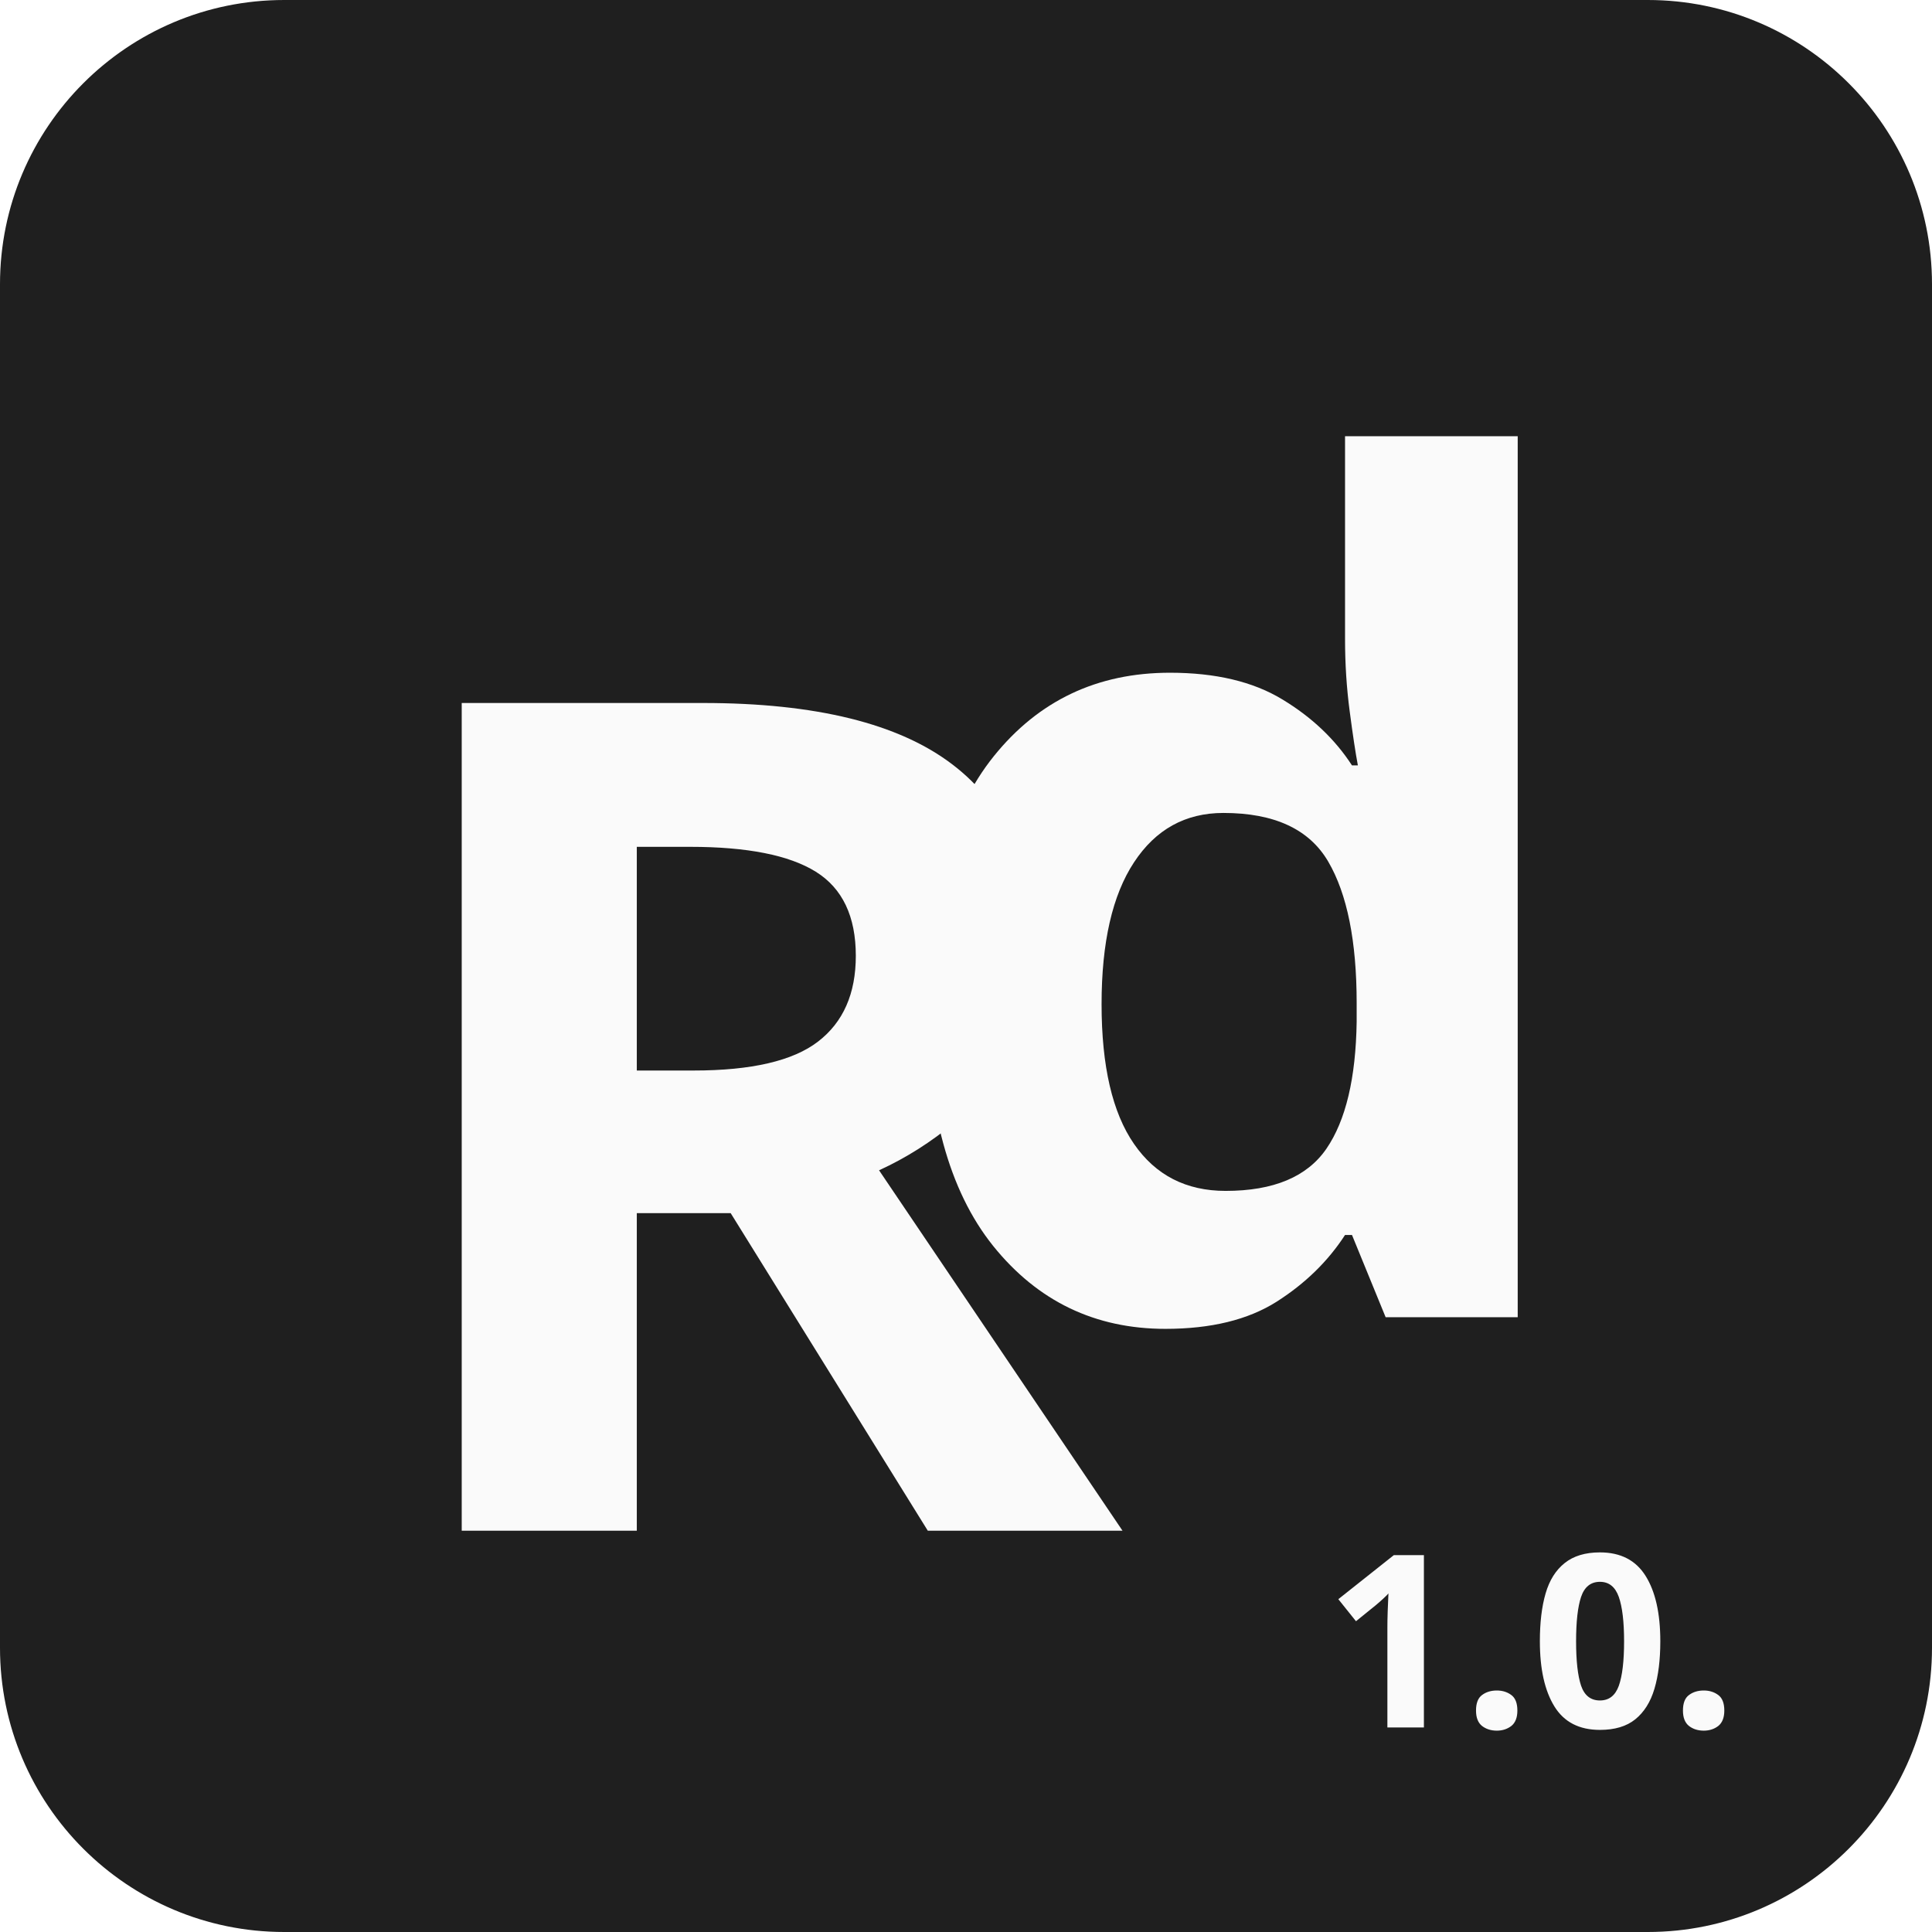
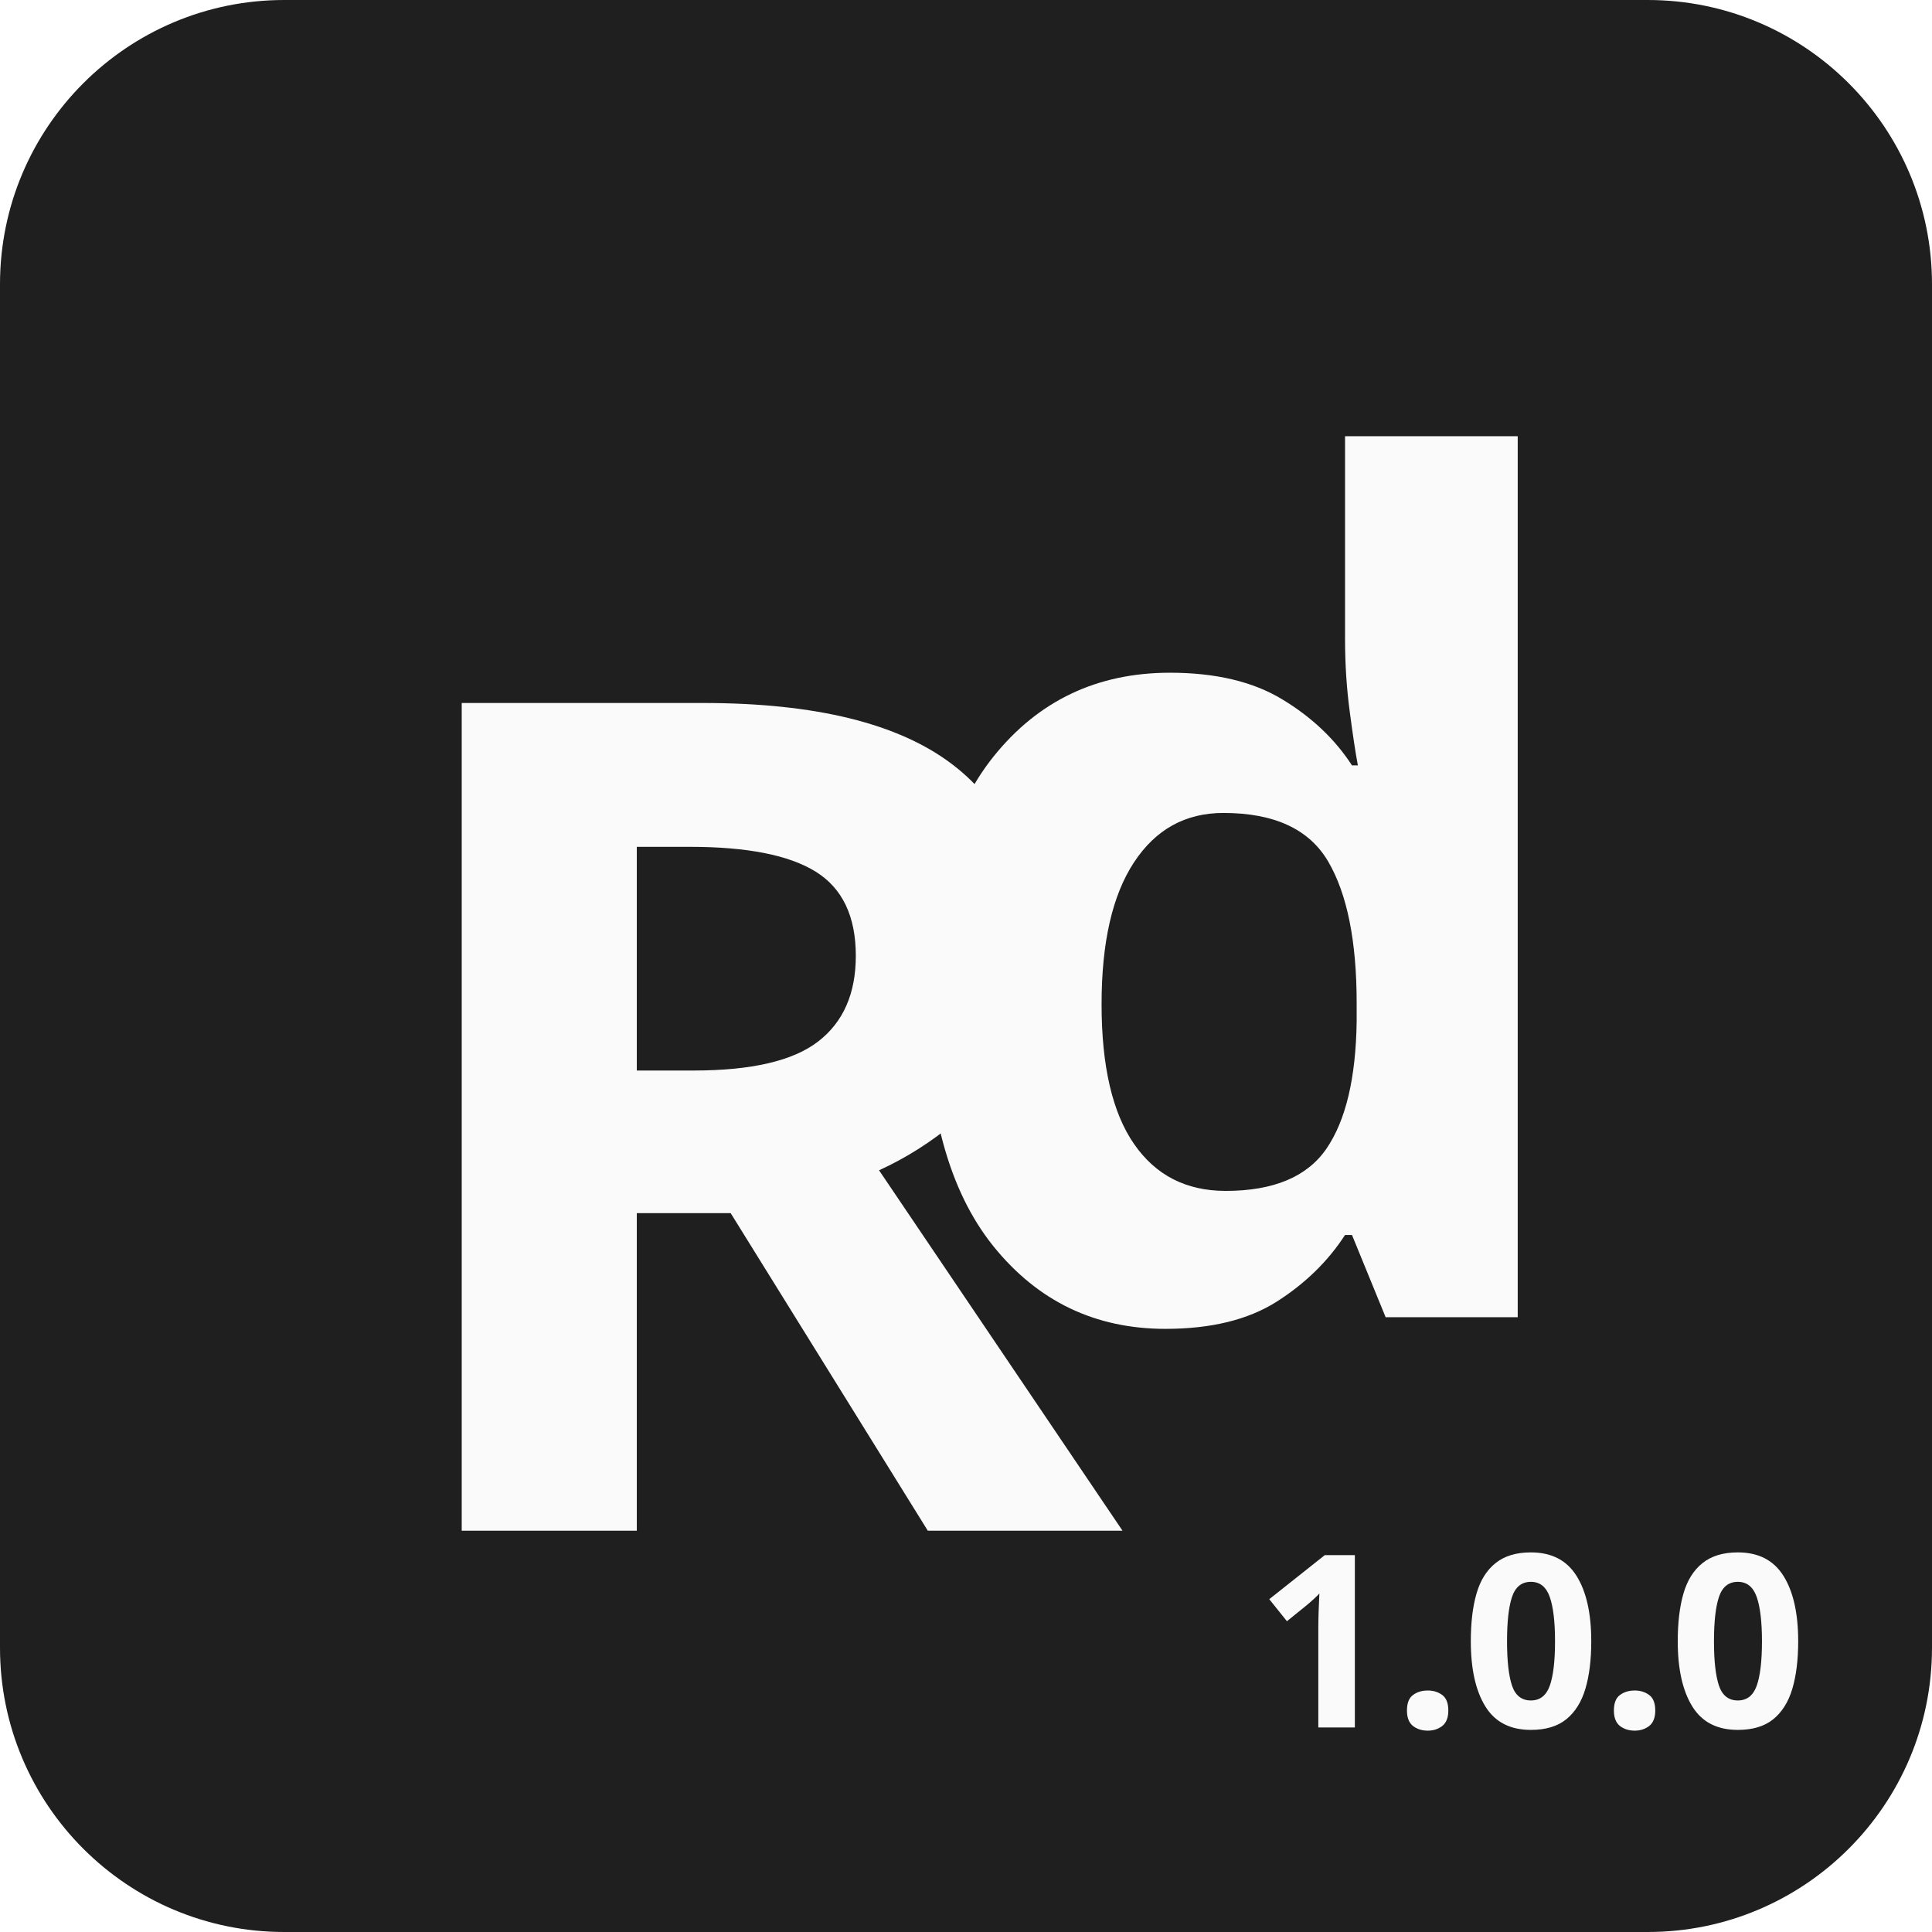
<svg xmlns="http://www.w3.org/2000/svg" class="h-24 w-24" fill-rule="evenodd" stroke-linejoin="round" stroke-miterlimit="2" clip-rule="evenodd" viewBox="0 0 200 200">
  <path fill="#1F1F1F" d="M200 29.42C200 13.182 186.818 0 170.58 0H29.42C13.182 0 0 13.182 0 29.42v141.16C0 186.818 13.182 200 29.42 200h141.16c16.238 0 29.42-13.182 29.42-29.42V29.42z" />
  <text x="64.25%" y="47%" font-size="120" font-family="Montserrat, sans-serif" font-weight="bold" fill="#FAFAFA" text-anchor="middle" dominant-baseline="middle">d</text>
  <text x="38.3%" y="58.05%" font-size="120" font-family="Montserrat, sans-serif" font-weight="bold" fill="#FAFAFA" text-anchor="middle" dominant-baseline="middle">R</text>
-   <text x="79.25%" y="85%" font-size="25" font-family="Montserrat, sans-serif" font-weight="bold" fill="#FAFAFA" text-anchor="middle" dominant-baseline="middle">1.0.</text>
+   <text x="79.25%" y="85%" font-size="25" font-family="Montserrat, sans-serif" font-weight="bold" fill="#FAFAFA" text-anchor="middle" dominant-baseline="middle">1.0.0</text>
</svg>
